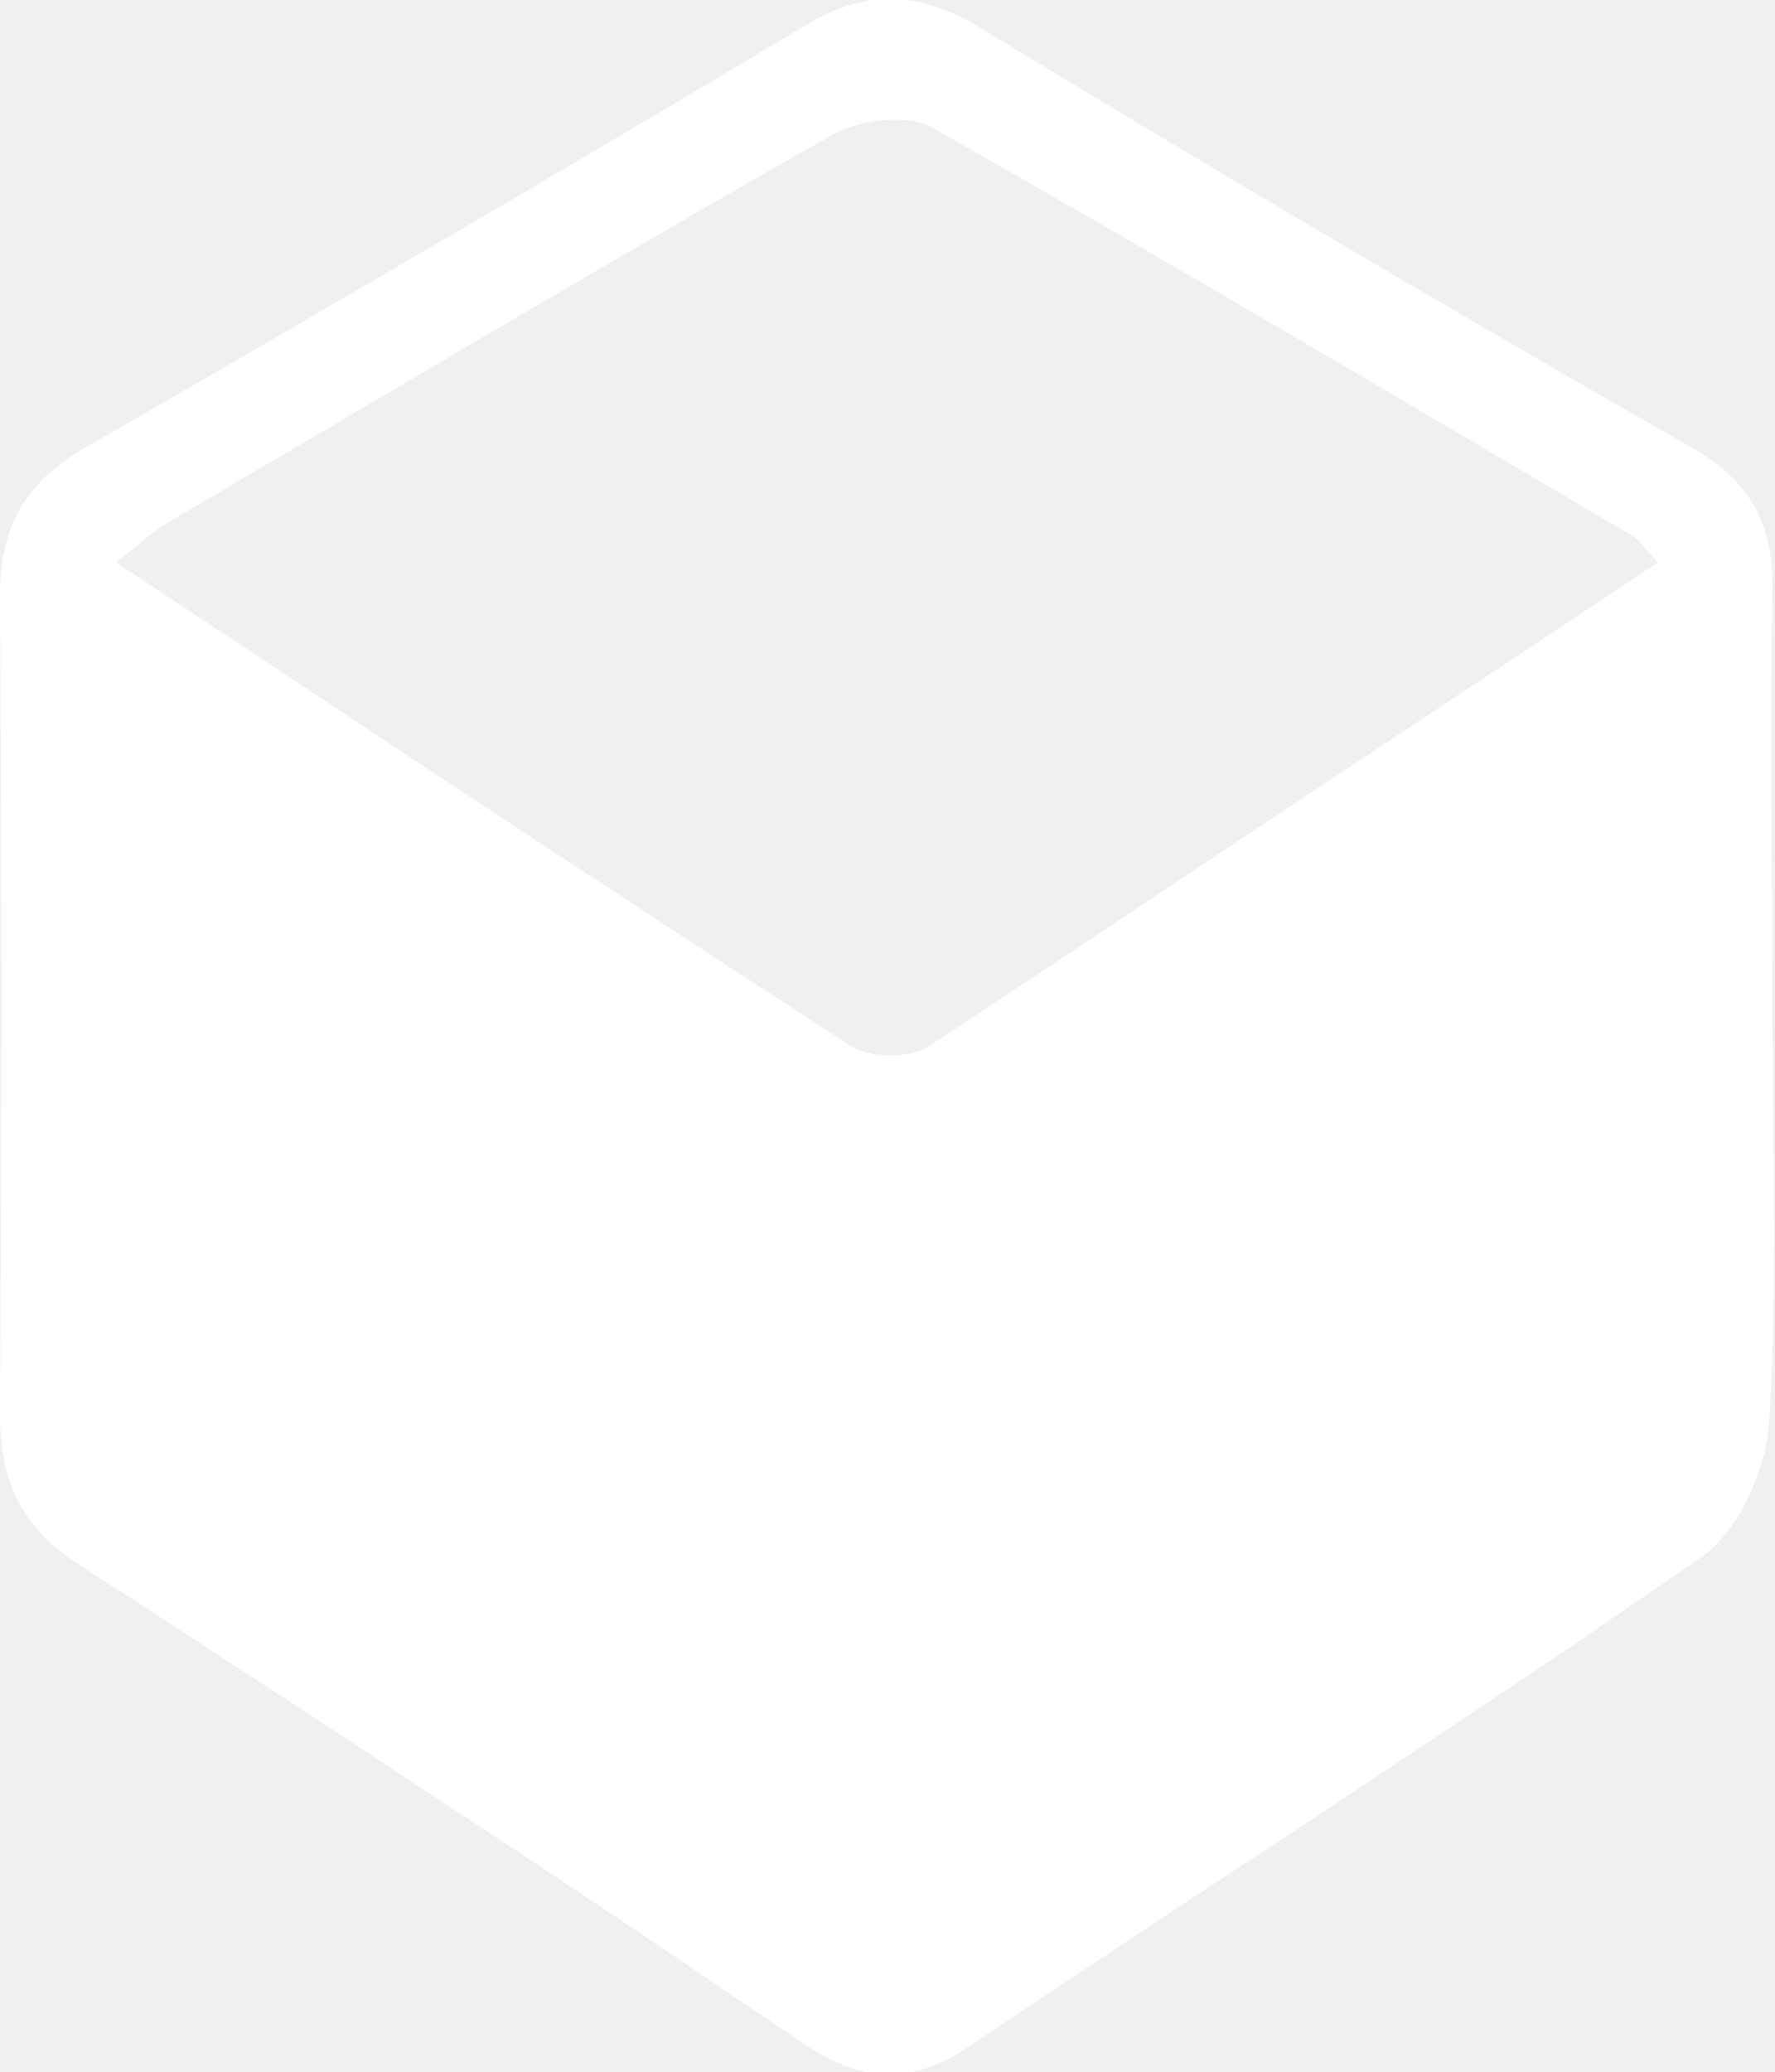
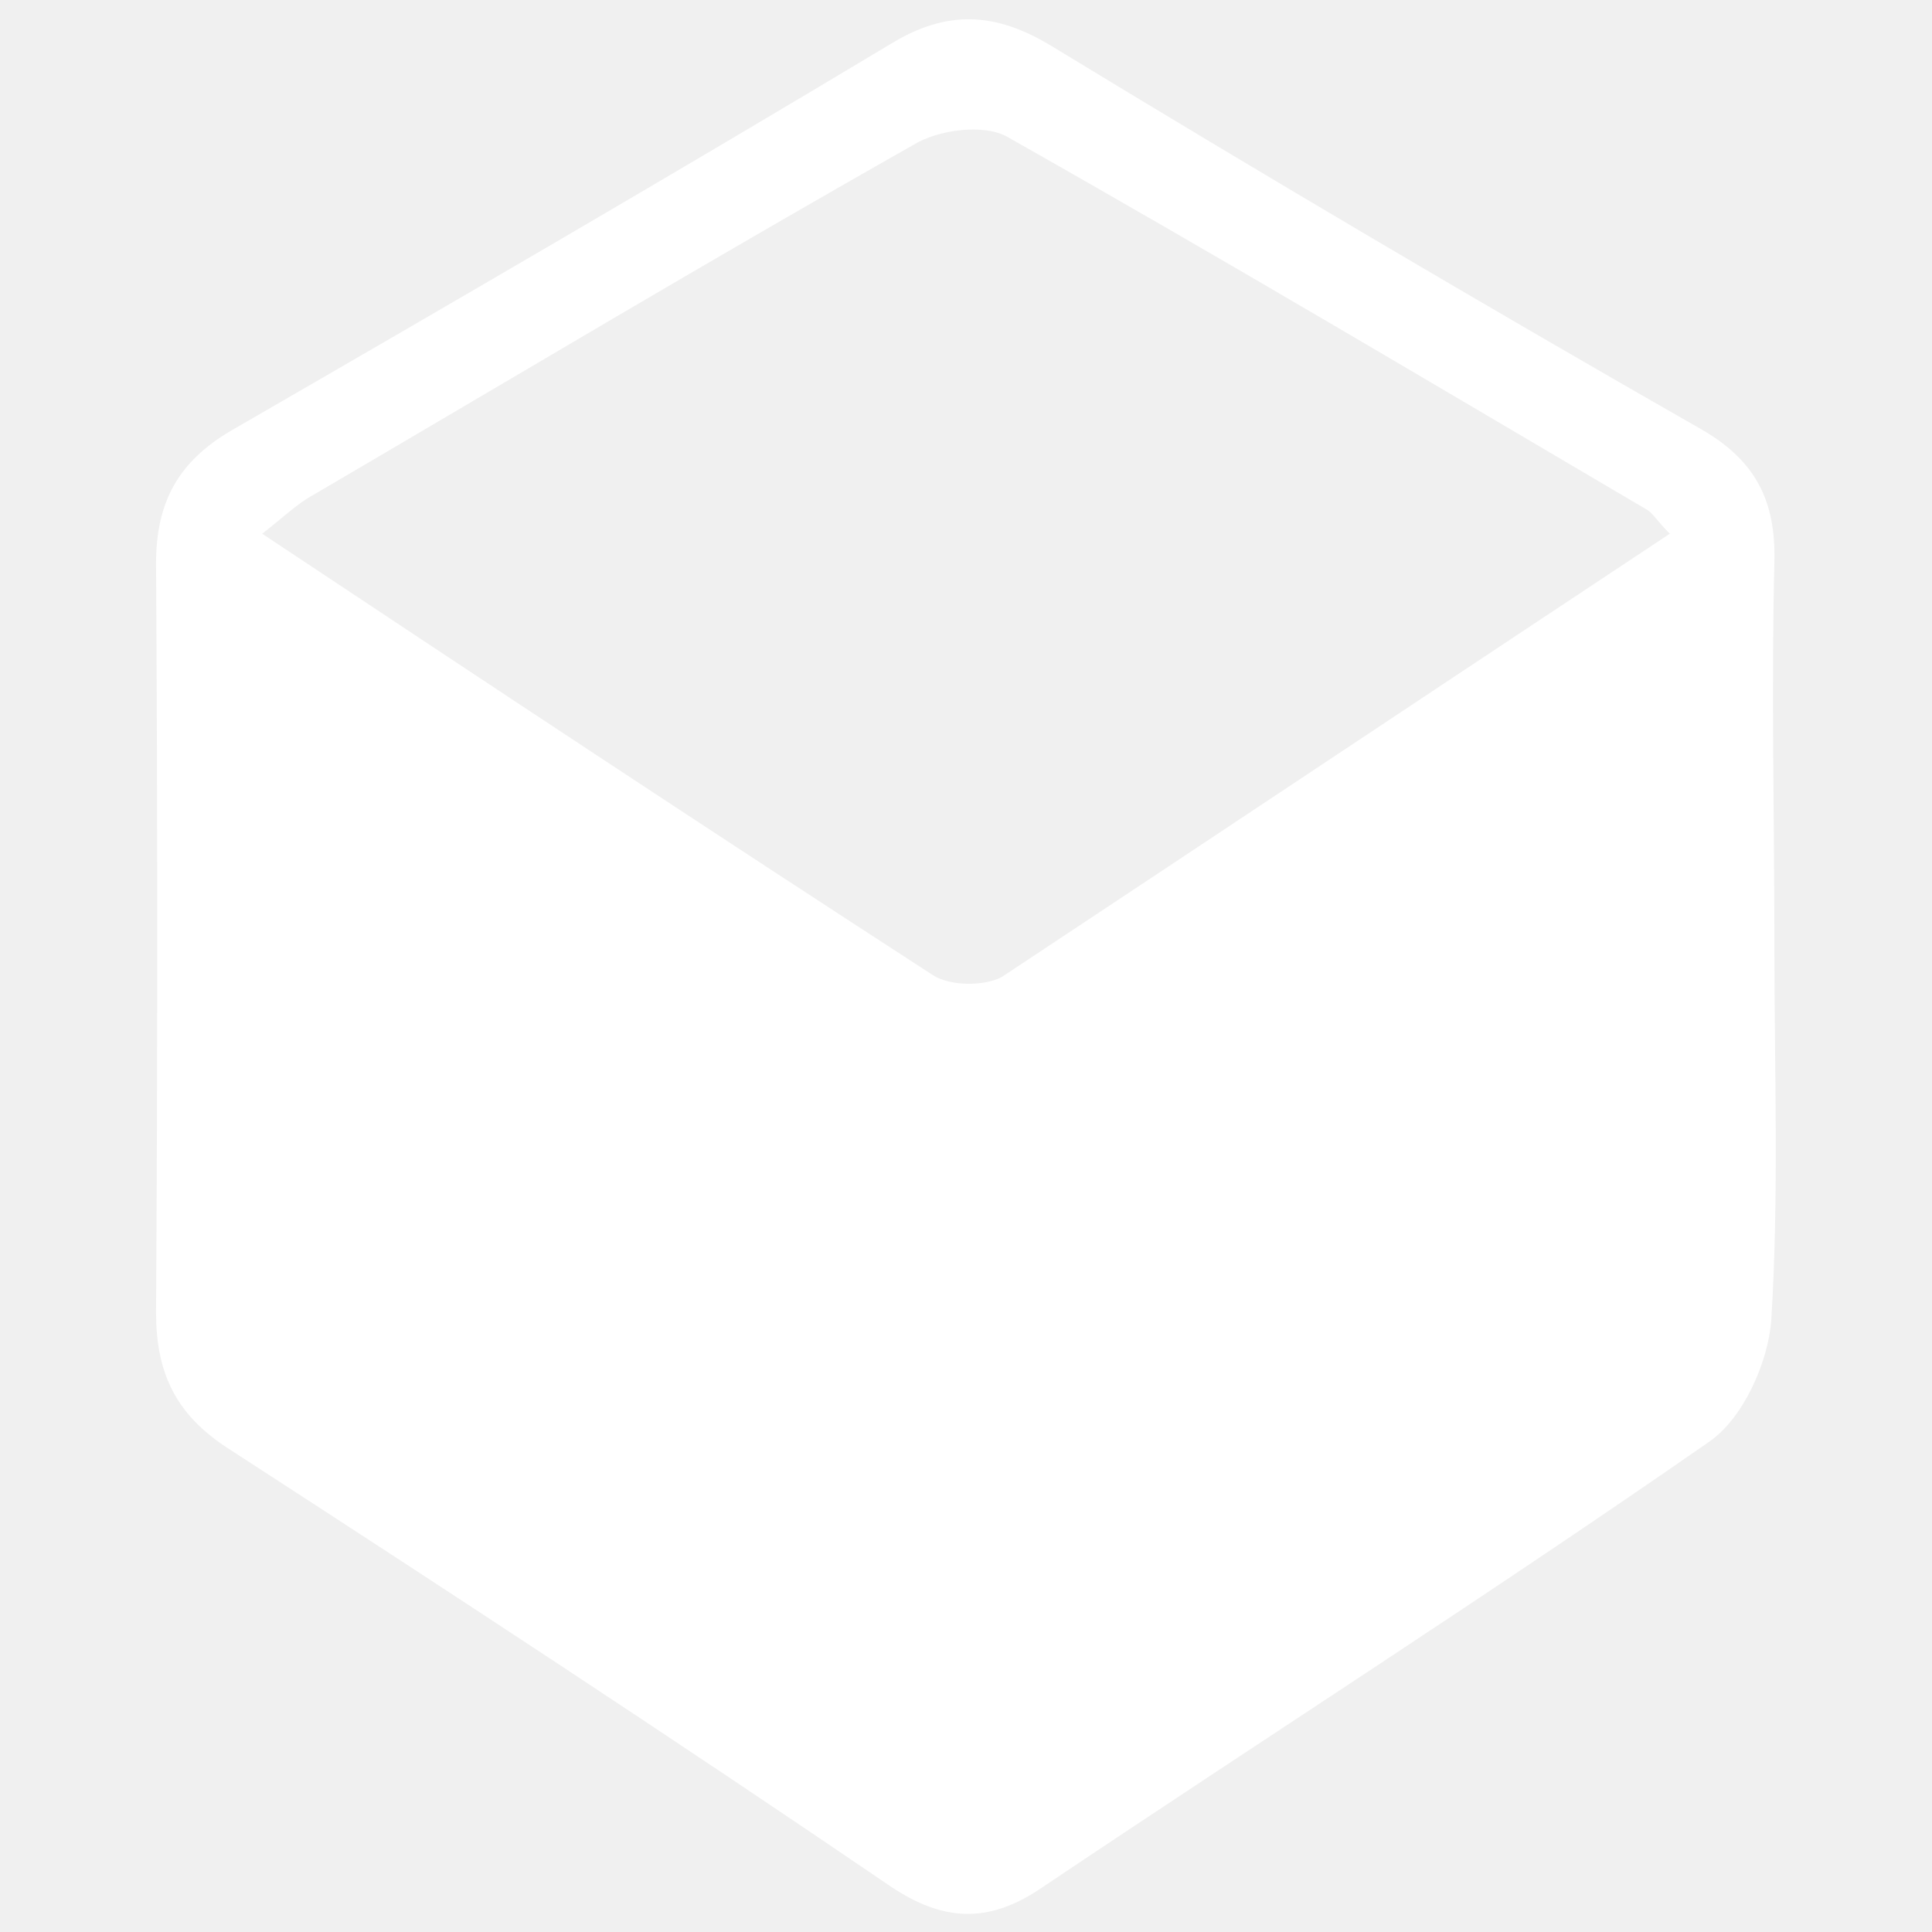
- <svg xmlns="http://www.w3.org/2000/svg" version="1.1" id="Layer_1" x="0px" y="0px" viewBox="0 0 103.8 121.2" style="enable-background:new 0 0 103.8 121.2;" xml:space="preserve">
+ <svg xmlns="http://www.w3.org/2000/svg" version="1.1" id="Layer_1" x="0px" y="0px" viewBox="0 0 123.8 123.8" style="enable-background:new 0 0 123.8 123.8;" xml:space="preserve">
  <style type="text/css">
	.st0{fill:#FFFFFF;}
</style>
  <g id="_x38_FgmjK.tif">
    <g>
-       <path class="st0" d="M103.7,59.3c0,8,0.3,16-0.2,24c-0.2,2.7-1.8,6.3-4,7.8c-14.1,9.8-28.5,19-42.8,28.6c-3.4,2.3-6.3,2.1-9.6-0.1    C33,110,18.8,100.7,4.6,91.5C1.2,89.3,0,86.6,0,82.8c0.1-16,0.1-32,0-48c0-3.9,1.4-6.5,4.8-8.5C19,18.1,33.1,9.9,47.1,1.5    c3.6-2.2,6.7-2,10.2,0.1C71.1,10,85,18.2,99,26.2c3.5,2,4.8,4.6,4.7,8.5C103.5,42.9,103.7,51.1,103.7,59.3    C103.7,59.3,103.7,59.3,103.7,59.3z M97,32.9c-0.8-0.8-1-1.2-1.4-1.5C82,23.4,68.4,15.3,54.6,7.5C53.1,6.6,50.1,7,48.5,8    c-12.9,7.3-25.6,14.9-38.4,22.4c-1.1,0.6-2,1.5-3.3,2.5c14.6,9.7,28.8,19.1,43,28.3c1.1,0.7,3.3,0.7,4.4,0.1    C68.4,51.9,82.5,42.5,97,32.9z" />
+       <path class="st0" d="M113.7,60.6c0,8,0.3,16-0.2,24c-0.2,2.7-1.8,6.3-4,7.8c-14.1,9.8-28.5,19-42.8,28.6c-3.4,2.3-6.3,2.1-9.6-0.1    C43,111.3,28.8,102,14.6,92.8c-3.4-2.2-4.6-4.9-4.6-8.7c0.1-16,0.1-32,0-48c0-3.9,1.4-6.5,4.8-8.5C29,19.4,43.1,11.2,57.1,2.8    c3.6-2.2,6.7-2,10.2,0.1C81.1,11.3,95,19.5,109,27.5c3.5,2,4.8,4.6,4.7,8.5C113.5,44.2,113.7,52.4,113.7,60.6L113.7,60.6z     M107,34.2c-0.8-0.8-1-1.2-1.4-1.5c-13.6-8-27.2-16.1-41-23.9c-1.5-0.9-4.5-0.5-6.1,0.5c-12.9,7.3-25.6,14.9-38.4,22.4    c-1.1,0.6-2,1.5-3.3,2.5c14.6,9.7,28.8,19.1,43,28.3c1.1,0.7,3.3,0.7,4.4,0.1C78.4,53.2,92.5,43.8,107,34.2z" />
    </g>
  </g>
</svg>
